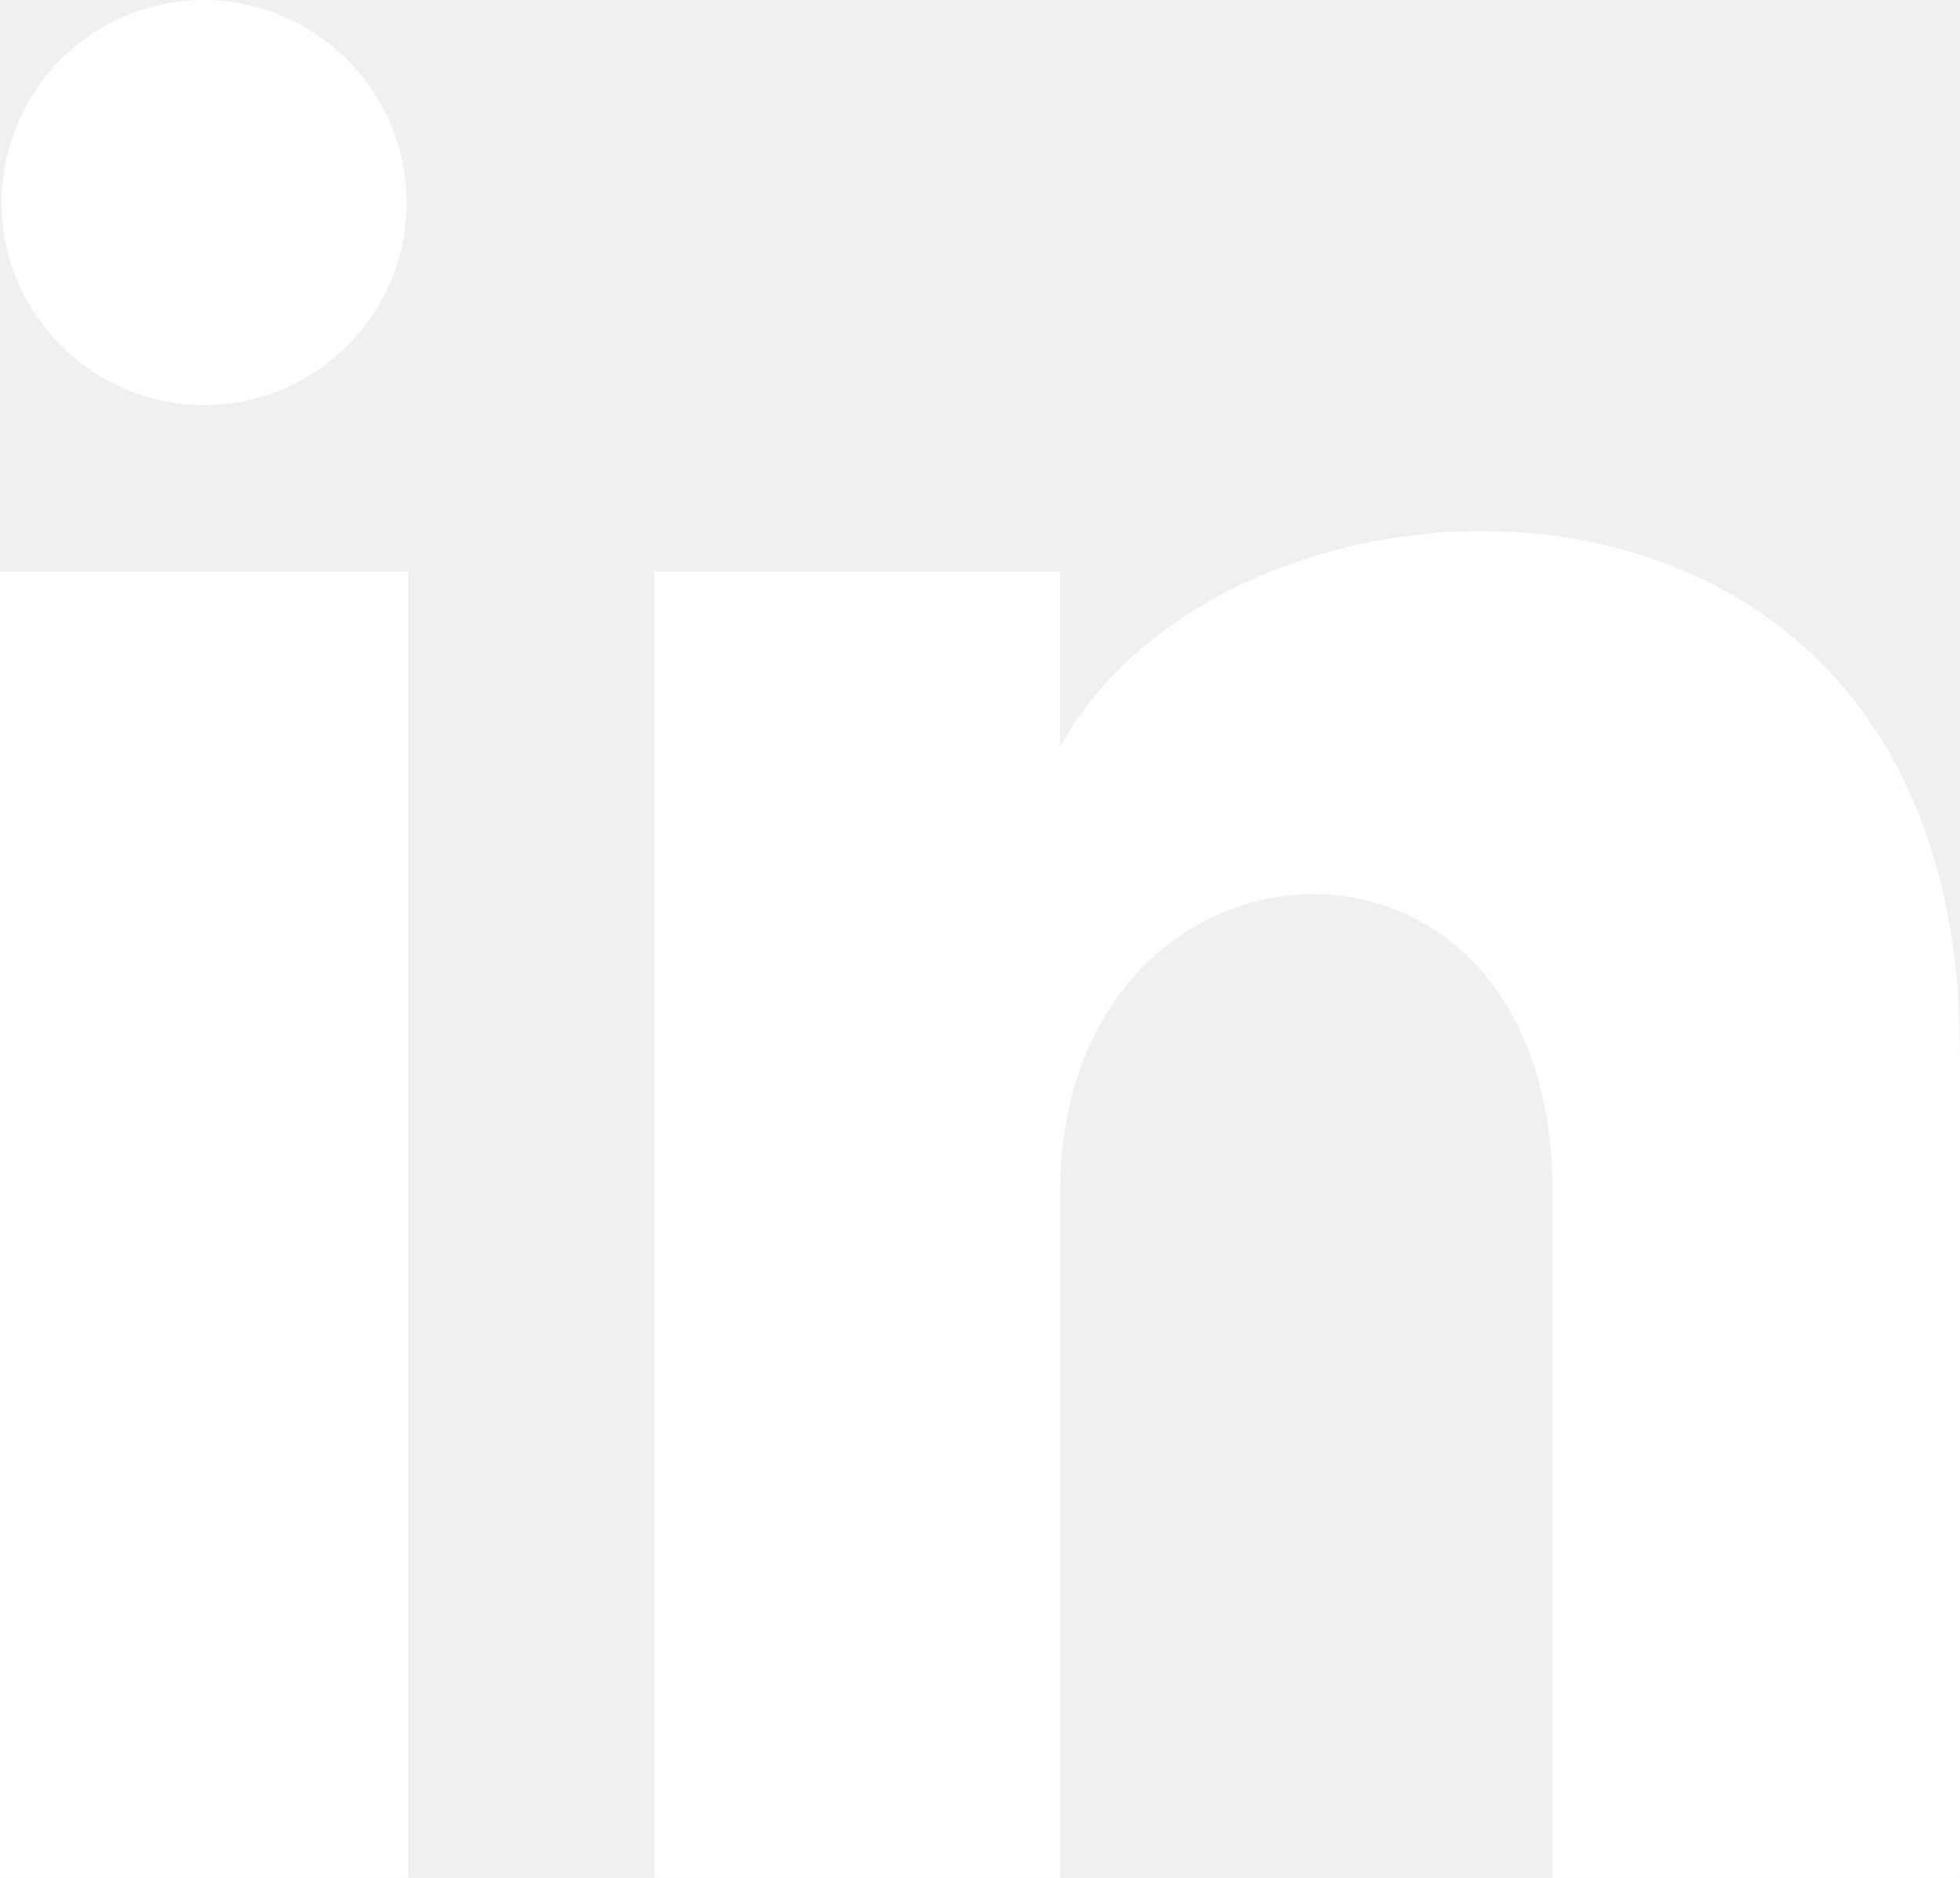
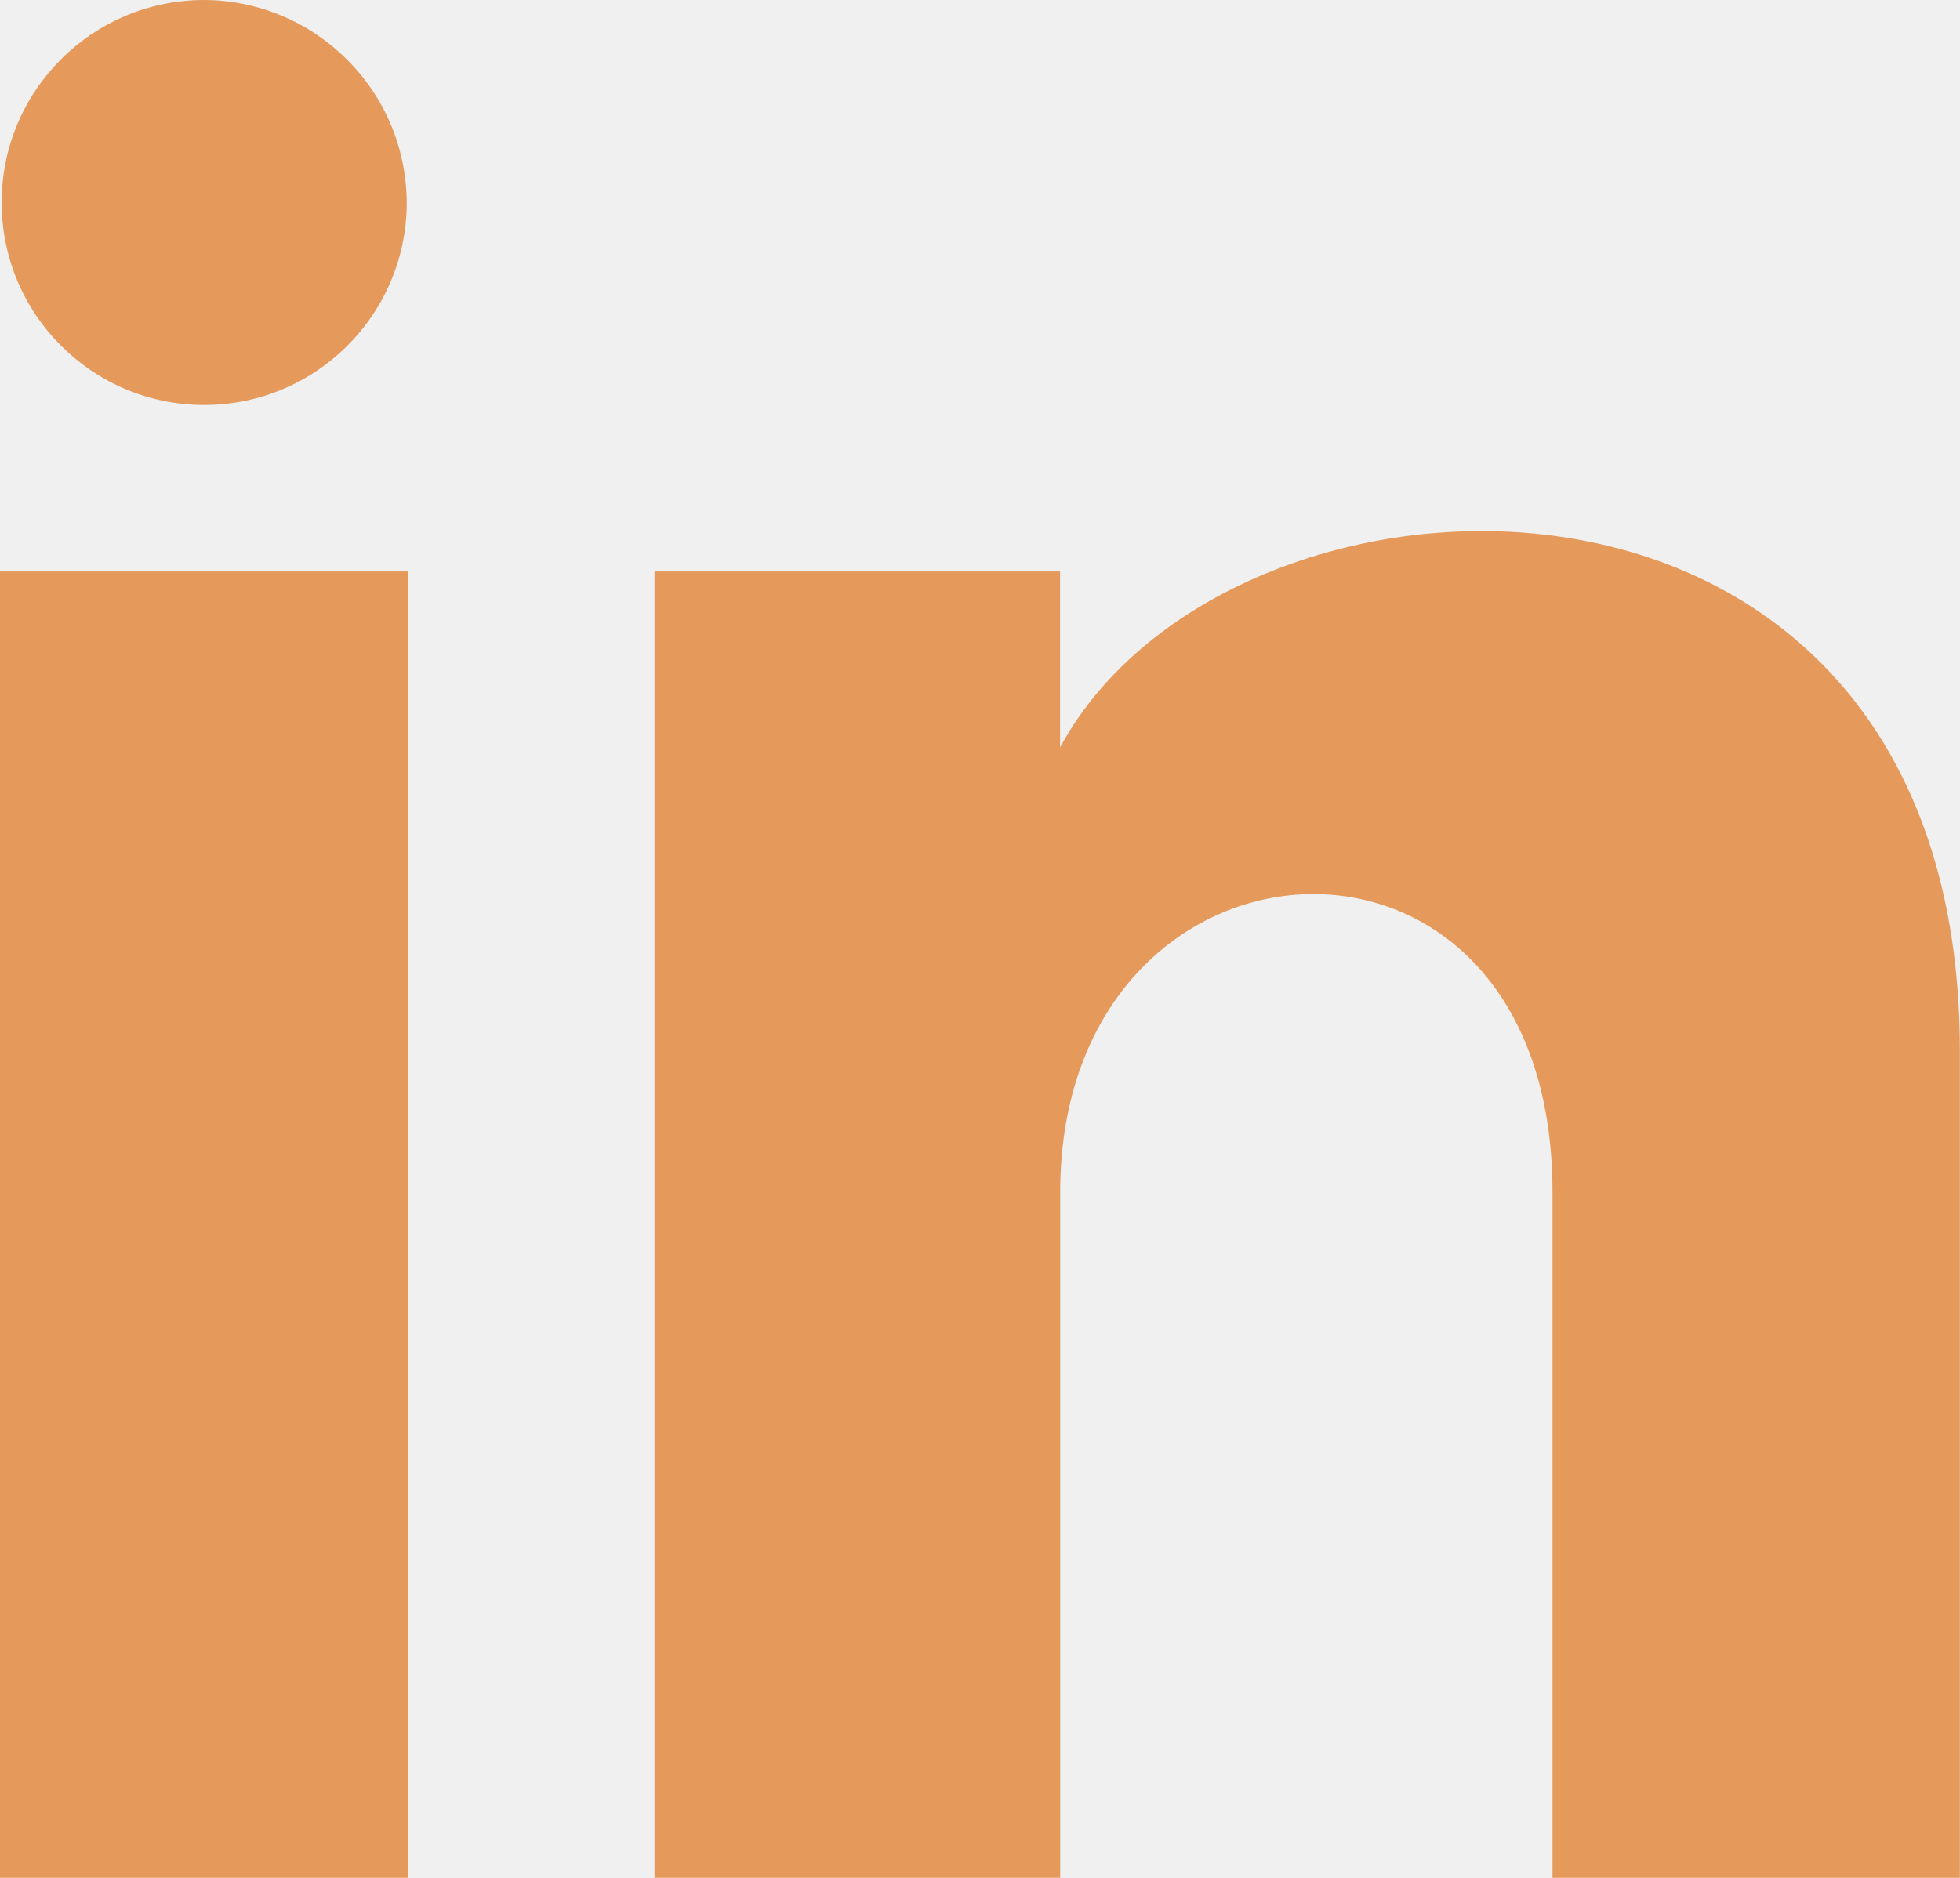
<svg xmlns="http://www.w3.org/2000/svg" width="15.396" height="14.754" viewBox="0 0 15.396 14.754">
  <defs>
-     <style>.a{fill:#fff;}</style>
+     <style>.a{fill:#e59a5c;}</style>
  </defs>
  <path class="a" d="M3.195,2.6A1.591,1.591,0,1,1,1.6,1,1.6,1.6,0,0,1,3.195,2.6ZM3.207,5.49H0V15.754H3.207Zm5.12,0H5.141V15.754H8.328V10.366c0-3,3.867-3.241,3.867,0v5.388h3.2v-6.5c0-5.055-5.723-4.871-7.068-2.382V5.49Z" transform="translate(0 -1)" />
</svg>
